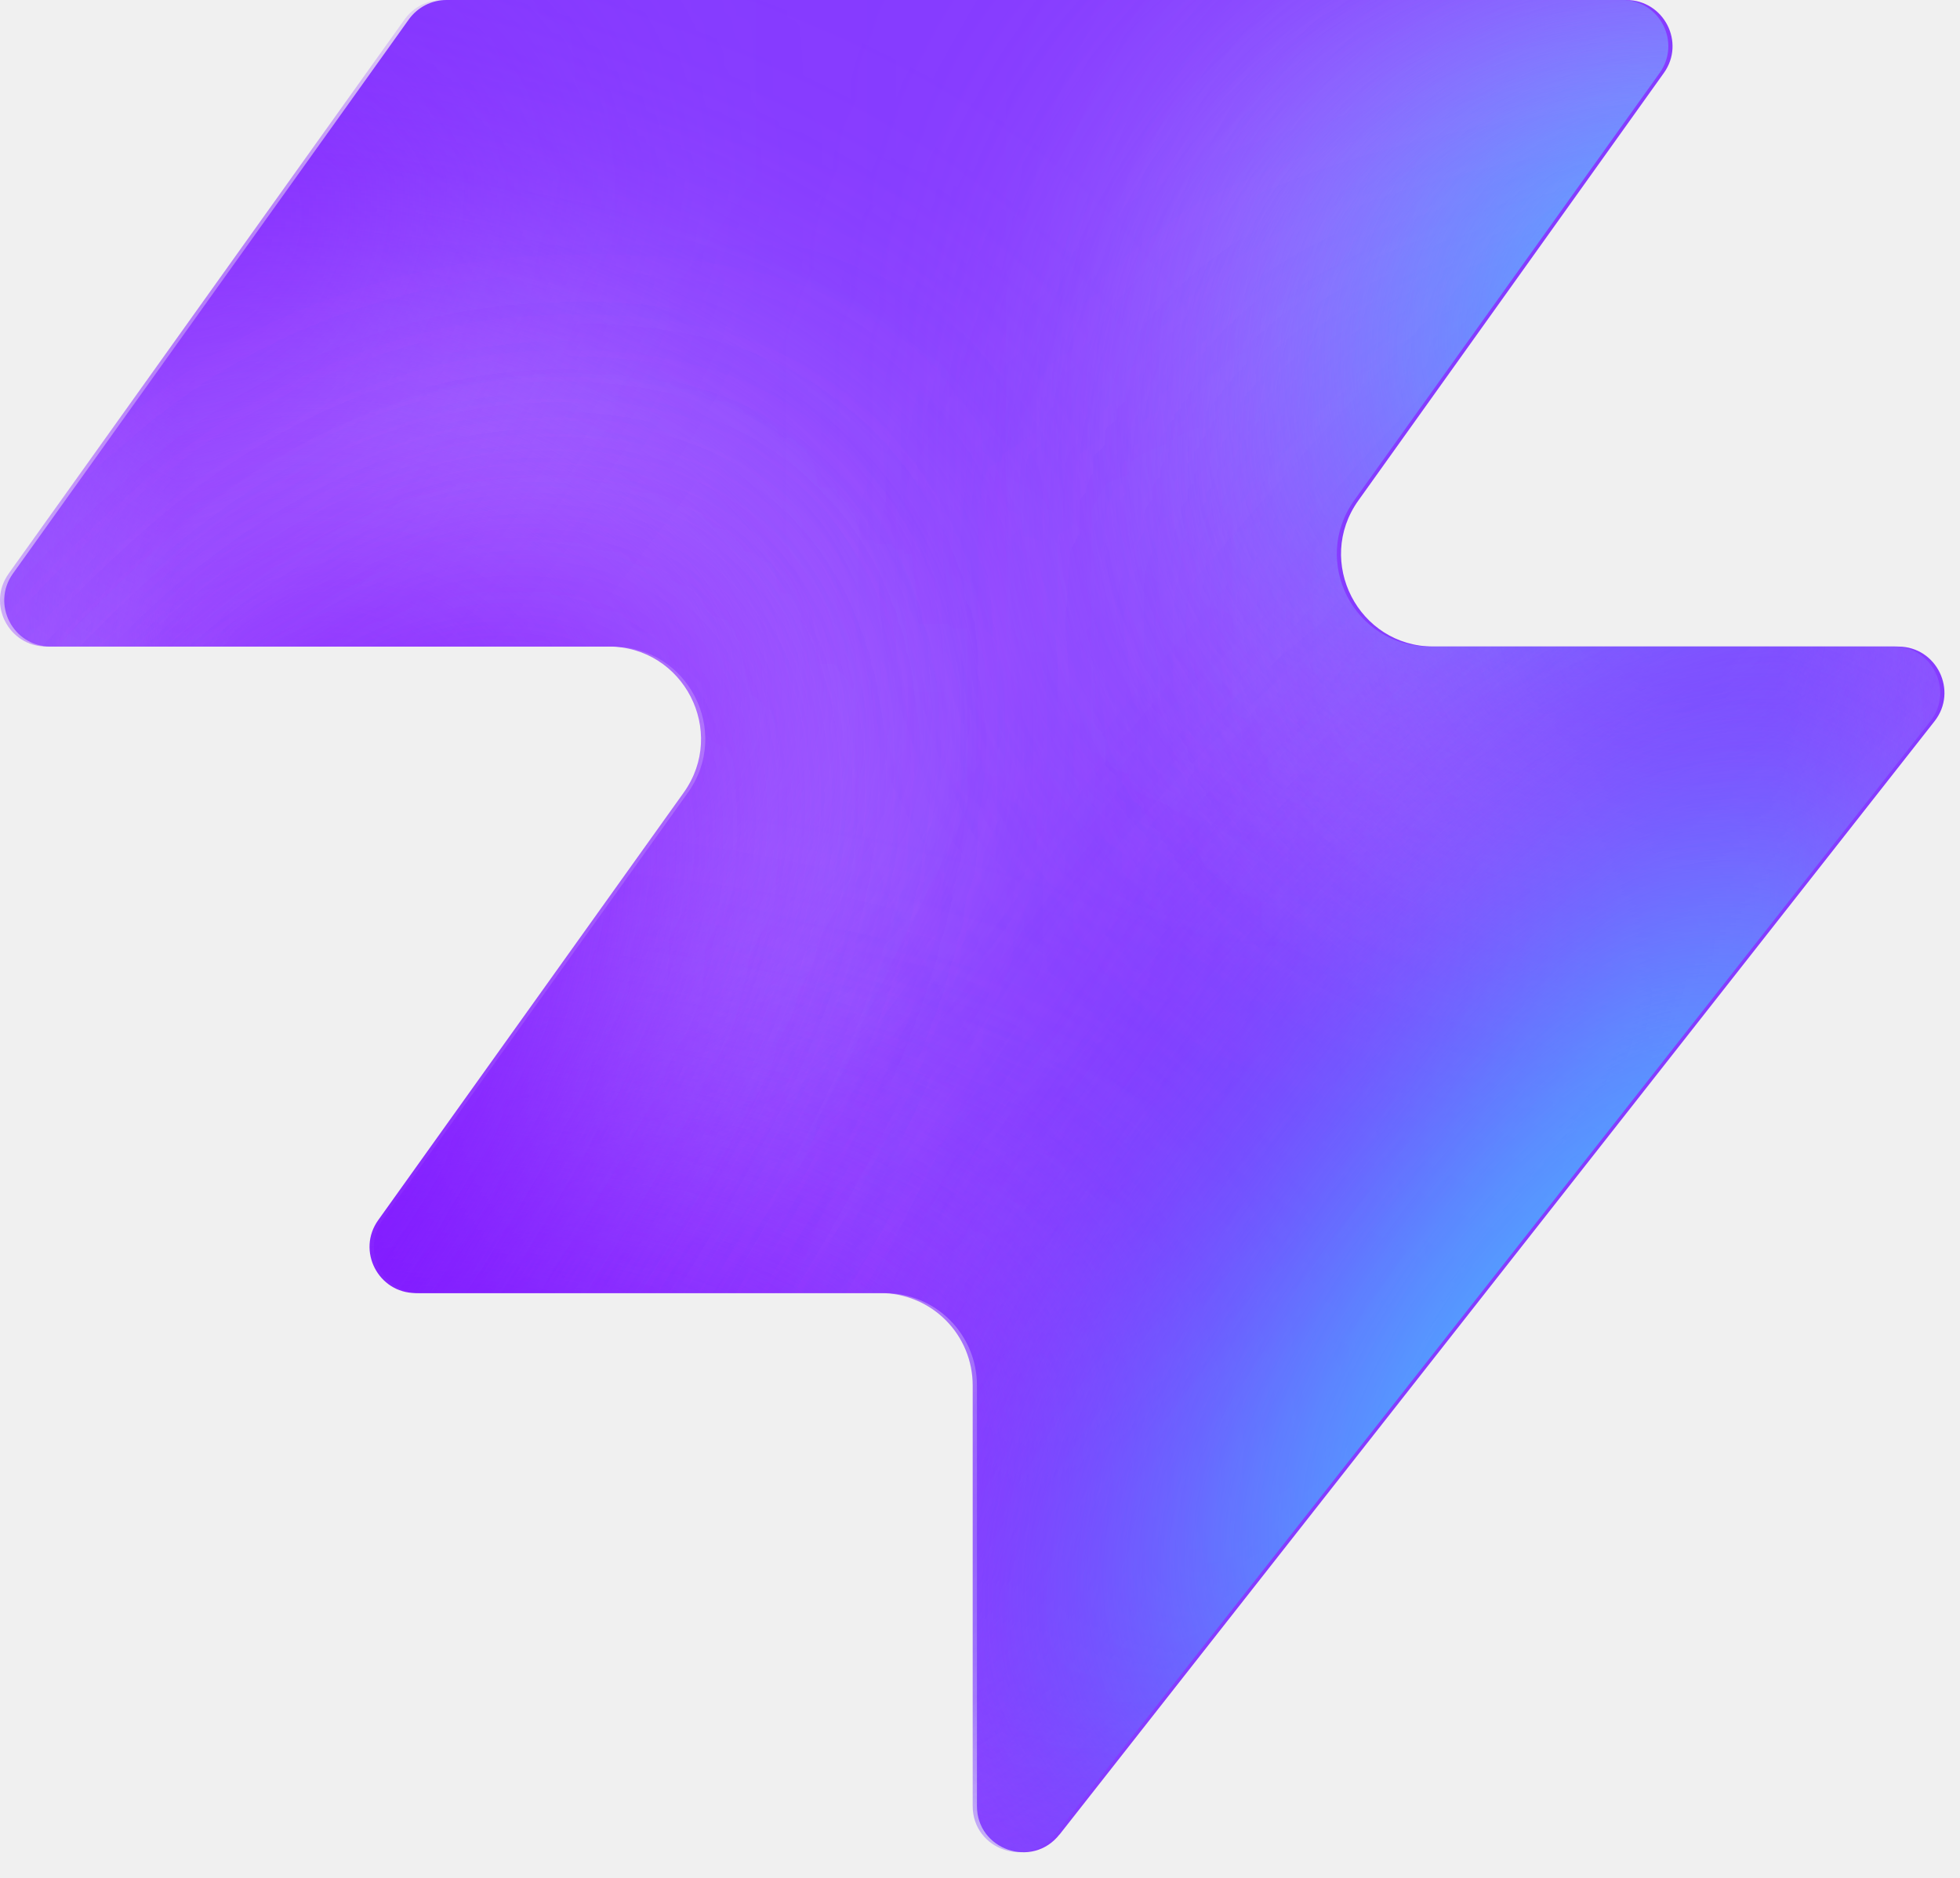
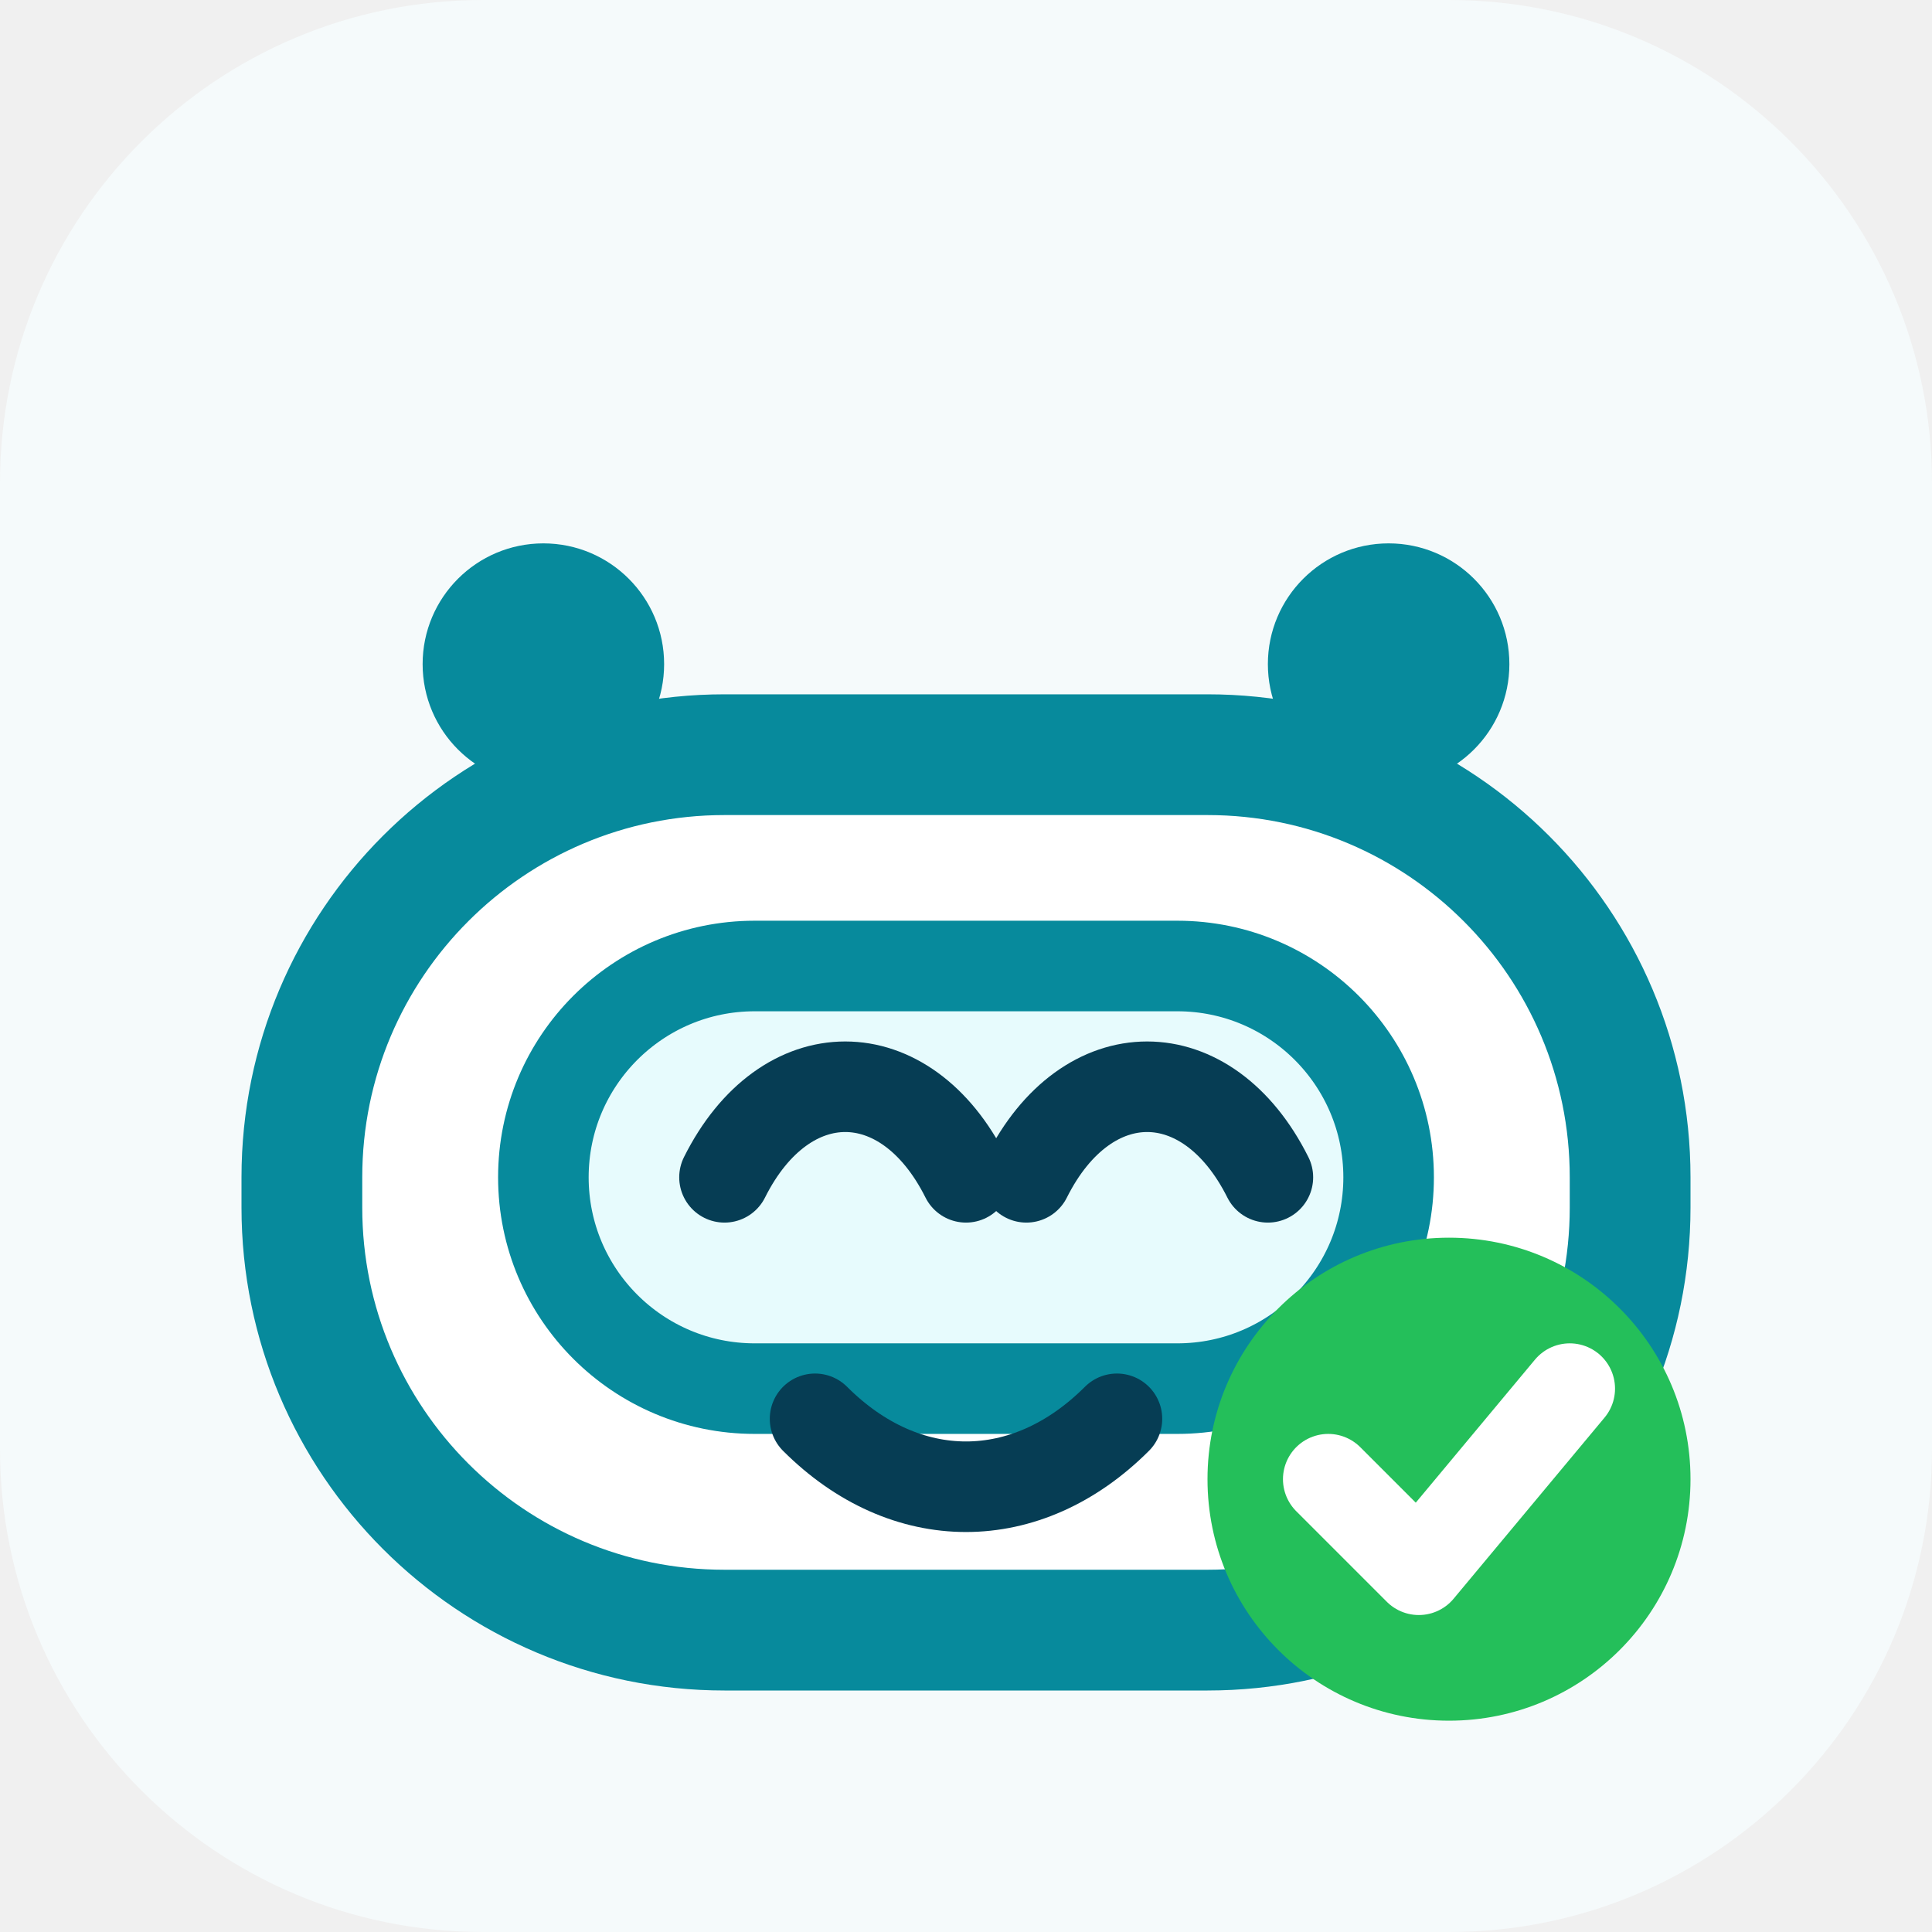
- <svg xmlns="http://www.w3.org/2000/svg" width="48" height="46" fill="none" viewBox="0 0 48 46">
-   <path fill="#863bff" d="M25.946 44.938c-.664.845-2.021.375-2.021-.698V33.937a2.26 2.26 0 0 0-2.262-2.262H10.287c-.92 0-1.456-1.04-.92-1.788l7.48-10.471c1.07-1.497 0-3.578-1.842-3.578H1.237c-.92 0-1.456-1.04-.92-1.788L10.013.474c.214-.297.556-.474.92-.474h28.894c.92 0 1.456 1.04.92 1.788l-7.48 10.471c-1.07 1.498 0 3.579 1.842 3.579h11.377c.943 0 1.473 1.088.89 1.83L25.947 44.94z" style="fill:#863bff;fill:color(display-p3 .525 .23 1);fill-opacity:1" />
-   <mask id="a" width="48" height="46" x="0" y="0" maskUnits="userSpaceOnUse" style="mask-type:alpha">
-     <path fill="#000" d="M25.842 44.938c-.664.844-2.021.375-2.021-.698V33.937a2.26 2.26 0 0 0-2.262-2.262H10.183c-.92 0-1.456-1.04-.92-1.788l7.48-10.471c1.07-1.498 0-3.579-1.842-3.579H1.133c-.92 0-1.456-1.04-.92-1.787L9.91.473c.214-.297.556-.474.92-.474h28.894c.92 0 1.456 1.04.92 1.788l-7.48 10.471c-1.07 1.498 0 3.578 1.842 3.578h11.377c.943 0 1.473 1.088.89 1.832L25.843 44.94z" style="fill:#000;fill-opacity:1" />
-   </mask>
-   <g mask="url(#a)">
-     <g filter="url(#b)">
-       <ellipse cx="5.508" cy="14.704" fill="#ede6ff" rx="5.508" ry="14.704" style="fill:#ede6ff;fill:color(display-p3 .927 .903 1);fill-opacity:1" transform="matrix(.00324 1 1 -.00324 -4.47 31.516)" />
-     </g>
-     <g filter="url(#c)">
-       <ellipse cx="10.399" cy="29.851" fill="#ede6ff" rx="10.399" ry="29.851" style="fill:#ede6ff;fill:color(display-p3 .927 .903 1);fill-opacity:1" transform="matrix(.00324 1 1 -.00324 -39.328 7.883)" />
-     </g>
-     <g filter="url(#d)">
-       <ellipse cx="5.508" cy="30.487" fill="#7e14ff" rx="5.508" ry="30.487" style="fill:#7e14ff;fill:color(display-p3 .492 .077 1);fill-opacity:1" transform="rotate(89.814 -25.913 -14.639)scale(1 -1)" />
-     </g>
-     <g filter="url(#e)">
-       <ellipse cx="5.508" cy="30.599" fill="#7e14ff" rx="5.508" ry="30.599" style="fill:#7e14ff;fill:color(display-p3 .492 .077 1);fill-opacity:1" transform="rotate(89.814 -32.644 -3.334)scale(1 -1)" />
-     </g>
-     <g filter="url(#f)">
-       <ellipse cx="5.508" cy="30.599" fill="#7e14ff" rx="5.508" ry="30.599" style="fill:#7e14ff;fill:color(display-p3 .492 .077 1);fill-opacity:1" transform="matrix(.00324 1 1 -.00324 -34.34 30.47)" />
-     </g>
-     <g filter="url(#g)">
-       <ellipse cx="14.072" cy="22.078" fill="#ede6ff" rx="14.072" ry="22.078" style="fill:#ede6ff;fill:color(display-p3 .927 .903 1);fill-opacity:1" transform="rotate(93.35 24.506 48.493)scale(-1 1)" />
-     </g>
-     <g filter="url(#h)">
-       <ellipse cx="3.47" cy="21.501" fill="#7e14ff" rx="3.47" ry="21.501" style="fill:#7e14ff;fill:color(display-p3 .492 .077 1);fill-opacity:1" transform="rotate(89.009 28.708 47.59)scale(-1 1)" />
-     </g>
-     <g filter="url(#i)">
-       <ellipse cx="3.47" cy="21.501" fill="#7e14ff" rx="3.47" ry="21.501" style="fill:#7e14ff;fill:color(display-p3 .492 .077 1);fill-opacity:1" transform="rotate(89.009 28.708 47.59)scale(-1 1)" />
-     </g>
-     <g filter="url(#j)">
-       <ellipse cx=".387" cy="8.972" fill="#7e14ff" rx="4.407" ry="29.108" style="fill:#7e14ff;fill:color(display-p3 .492 .077 1);fill-opacity:1" transform="rotate(39.51 .387 8.972)" />
-     </g>
-     <g filter="url(#k)">
-       <ellipse cx="47.523" cy="-6.092" fill="#7e14ff" rx="4.407" ry="29.108" style="fill:#7e14ff;fill:color(display-p3 .492 .077 1);fill-opacity:1" transform="rotate(37.892 47.523 -6.092)" />
-     </g>
-     <g filter="url(#l)">
-       <ellipse cx="41.412" cy="6.333" fill="#47bfff" rx="5.971" ry="9.665" style="fill:#47bfff;fill:color(display-p3 .28 .748 1);fill-opacity:1" transform="rotate(37.892 41.412 6.333)" />
-     </g>
-     <g filter="url(#m)">
-       <ellipse cx="-1.879" cy="38.332" fill="#7e14ff" rx="4.407" ry="29.108" style="fill:#7e14ff;fill:color(display-p3 .492 .077 1);fill-opacity:1" transform="rotate(37.892 -1.88 38.332)" />
-     </g>
-     <g filter="url(#n)">
-       <ellipse cx="-1.879" cy="38.332" fill="#7e14ff" rx="4.407" ry="29.108" style="fill:#7e14ff;fill:color(display-p3 .492 .077 1);fill-opacity:1" transform="rotate(37.892 -1.88 38.332)" />
-     </g>
-     <g filter="url(#o)">
-       <ellipse cx="35.651" cy="29.907" fill="#7e14ff" rx="4.407" ry="29.108" style="fill:#7e14ff;fill:color(display-p3 .492 .077 1);fill-opacity:1" transform="rotate(37.892 35.651 29.907)" />
-     </g>
-     <g filter="url(#p)">
-       <ellipse cx="38.418" cy="32.4" fill="#47bfff" rx="5.971" ry="15.297" style="fill:#47bfff;fill:color(display-p3 .28 .748 1);fill-opacity:1" transform="rotate(37.892 38.418 32.4)" />
-     </g>
-   </g>
-   <defs>
-     <filter id="b" width="60.045" height="41.654" x="-19.77" y="16.149" color-interpolation-filters="sRGB" filterUnits="userSpaceOnUse">
-       <feFlood flood-opacity="0" result="BackgroundImageFix" />
-       <feBlend in="SourceGraphic" in2="BackgroundImageFix" result="shape" />
-       <feGaussianBlur result="effect1_foregroundBlur_2002_17158" stdDeviation="7.659" />
-     </filter>
-     <filter id="c" width="90.34" height="51.437" x="-54.613" y="-7.533" color-interpolation-filters="sRGB" filterUnits="userSpaceOnUse">
-       <feFlood flood-opacity="0" result="BackgroundImageFix" />
-       <feBlend in="SourceGraphic" in2="BackgroundImageFix" result="shape" />
-       <feGaussianBlur result="effect1_foregroundBlur_2002_17158" stdDeviation="7.659" />
-     </filter>
-     <filter id="d" width="79.355" height="29.4" x="-49.64" y="2.03" color-interpolation-filters="sRGB" filterUnits="userSpaceOnUse">
-       <feFlood flood-opacity="0" result="BackgroundImageFix" />
-       <feBlend in="SourceGraphic" in2="BackgroundImageFix" result="shape" />
-       <feGaussianBlur result="effect1_foregroundBlur_2002_17158" stdDeviation="4.596" />
-     </filter>
-     <filter id="e" width="79.579" height="29.4" x="-45.045" y="20.029" color-interpolation-filters="sRGB" filterUnits="userSpaceOnUse">
-       <feFlood flood-opacity="0" result="BackgroundImageFix" />
-       <feBlend in="SourceGraphic" in2="BackgroundImageFix" result="shape" />
-       <feGaussianBlur result="effect1_foregroundBlur_2002_17158" stdDeviation="4.596" />
-     </filter>
-     <filter id="f" width="79.579" height="29.4" x="-43.513" y="21.178" color-interpolation-filters="sRGB" filterUnits="userSpaceOnUse">
-       <feFlood flood-opacity="0" result="BackgroundImageFix" />
-       <feBlend in="SourceGraphic" in2="BackgroundImageFix" result="shape" />
-       <feGaussianBlur result="effect1_foregroundBlur_2002_17158" stdDeviation="4.596" />
-     </filter>
-     <filter id="g" width="74.749" height="58.852" x="15.756" y="-17.901" color-interpolation-filters="sRGB" filterUnits="userSpaceOnUse">
-       <feFlood flood-opacity="0" result="BackgroundImageFix" />
-       <feBlend in="SourceGraphic" in2="BackgroundImageFix" result="shape" />
-       <feGaussianBlur result="effect1_foregroundBlur_2002_17158" stdDeviation="7.659" />
-     </filter>
-     <filter id="h" width="61.377" height="25.362" x="23.548" y="2.284" color-interpolation-filters="sRGB" filterUnits="userSpaceOnUse">
-       <feFlood flood-opacity="0" result="BackgroundImageFix" />
-       <feBlend in="SourceGraphic" in2="BackgroundImageFix" result="shape" />
-       <feGaussianBlur result="effect1_foregroundBlur_2002_17158" stdDeviation="4.596" />
-     </filter>
-     <filter id="i" width="61.377" height="25.362" x="23.548" y="2.284" color-interpolation-filters="sRGB" filterUnits="userSpaceOnUse">
-       <feFlood flood-opacity="0" result="BackgroundImageFix" />
-       <feBlend in="SourceGraphic" in2="BackgroundImageFix" result="shape" />
-       <feGaussianBlur result="effect1_foregroundBlur_2002_17158" stdDeviation="4.596" />
-     </filter>
-     <filter id="j" width="56.045" height="63.649" x="-27.636" y="-22.853" color-interpolation-filters="sRGB" filterUnits="userSpaceOnUse">
-       <feFlood flood-opacity="0" result="BackgroundImageFix" />
-       <feBlend in="SourceGraphic" in2="BackgroundImageFix" result="shape" />
-       <feGaussianBlur result="effect1_foregroundBlur_2002_17158" stdDeviation="4.596" />
-     </filter>
-     <filter id="k" width="54.814" height="64.646" x="20.116" y="-38.415" color-interpolation-filters="sRGB" filterUnits="userSpaceOnUse">
-       <feFlood flood-opacity="0" result="BackgroundImageFix" />
-       <feBlend in="SourceGraphic" in2="BackgroundImageFix" result="shape" />
-       <feGaussianBlur result="effect1_foregroundBlur_2002_17158" stdDeviation="4.596" />
-     </filter>
-     <filter id="l" width="33.541" height="35.313" x="24.641" y="-11.323" color-interpolation-filters="sRGB" filterUnits="userSpaceOnUse">
-       <feFlood flood-opacity="0" result="BackgroundImageFix" />
-       <feBlend in="SourceGraphic" in2="BackgroundImageFix" result="shape" />
-       <feGaussianBlur result="effect1_foregroundBlur_2002_17158" stdDeviation="4.596" />
-     </filter>
-     <filter id="m" width="54.814" height="64.646" x="-29.286" y="6.009" color-interpolation-filters="sRGB" filterUnits="userSpaceOnUse">
-       <feFlood flood-opacity="0" result="BackgroundImageFix" />
-       <feBlend in="SourceGraphic" in2="BackgroundImageFix" result="shape" />
-       <feGaussianBlur result="effect1_foregroundBlur_2002_17158" stdDeviation="4.596" />
-     </filter>
-     <filter id="n" width="54.814" height="64.646" x="-29.286" y="6.009" color-interpolation-filters="sRGB" filterUnits="userSpaceOnUse">
-       <feFlood flood-opacity="0" result="BackgroundImageFix" />
-       <feBlend in="SourceGraphic" in2="BackgroundImageFix" result="shape" />
-       <feGaussianBlur result="effect1_foregroundBlur_2002_17158" stdDeviation="4.596" />
-     </filter>
-     <filter id="o" width="54.814" height="64.646" x="8.244" y="-2.416" color-interpolation-filters="sRGB" filterUnits="userSpaceOnUse">
-       <feFlood flood-opacity="0" result="BackgroundImageFix" />
-       <feBlend in="SourceGraphic" in2="BackgroundImageFix" result="shape" />
-       <feGaussianBlur result="effect1_foregroundBlur_2002_17158" stdDeviation="4.596" />
-     </filter>
-     <filter id="p" width="39.409" height="43.623" x="18.713" y="10.588" color-interpolation-filters="sRGB" filterUnits="userSpaceOnUse">
-       <feFlood flood-opacity="0" result="BackgroundImageFix" />
-       <feBlend in="SourceGraphic" in2="BackgroundImageFix" result="shape" />
-       <feGaussianBlur result="effect1_foregroundBlur_2002_17158" stdDeviation="4.596" />
-     </filter>
-   </defs>
+ <svg xmlns="http://www.w3.org/2000/svg" viewBox="0 0 64 64">
+   <rect width="64" height="64" rx="16" fill="#f5fafb" />
+   <path d="M18 32v-7M46 32v-7" fill="none" stroke="#078a9c" stroke-width="4" stroke-linecap="round" />
+   <circle cx="18" cy="22" r="4" fill="#078a9c" />
+   <circle cx="46" cy="22" r="4" fill="#078a9c" />
+   <rect x="10" y="25" width="44" height="29" rx="14" fill="#fff" stroke="#078a9c" stroke-width="4" />
+   <rect x="18" y="32" width="28" height="14" rx="7" fill="#e7fbfd" stroke="#078a9c" stroke-width="3" />
+   <path d="M24 39c2-4 6-4 8 0M34 39c2-4 6-4 8 0M27 47c3 3 7 3 10 0" fill="none" stroke="#063d54" stroke-width="3" stroke-linecap="round" stroke-linejoin="round" />
+   <circle cx="48" cy="49" r="8" fill="#24bf5a" />
+   <path d="m44 49 3 3 5-6" fill="none" stroke="#fff" stroke-width="3" stroke-linecap="round" stroke-linejoin="round" />
</svg>
